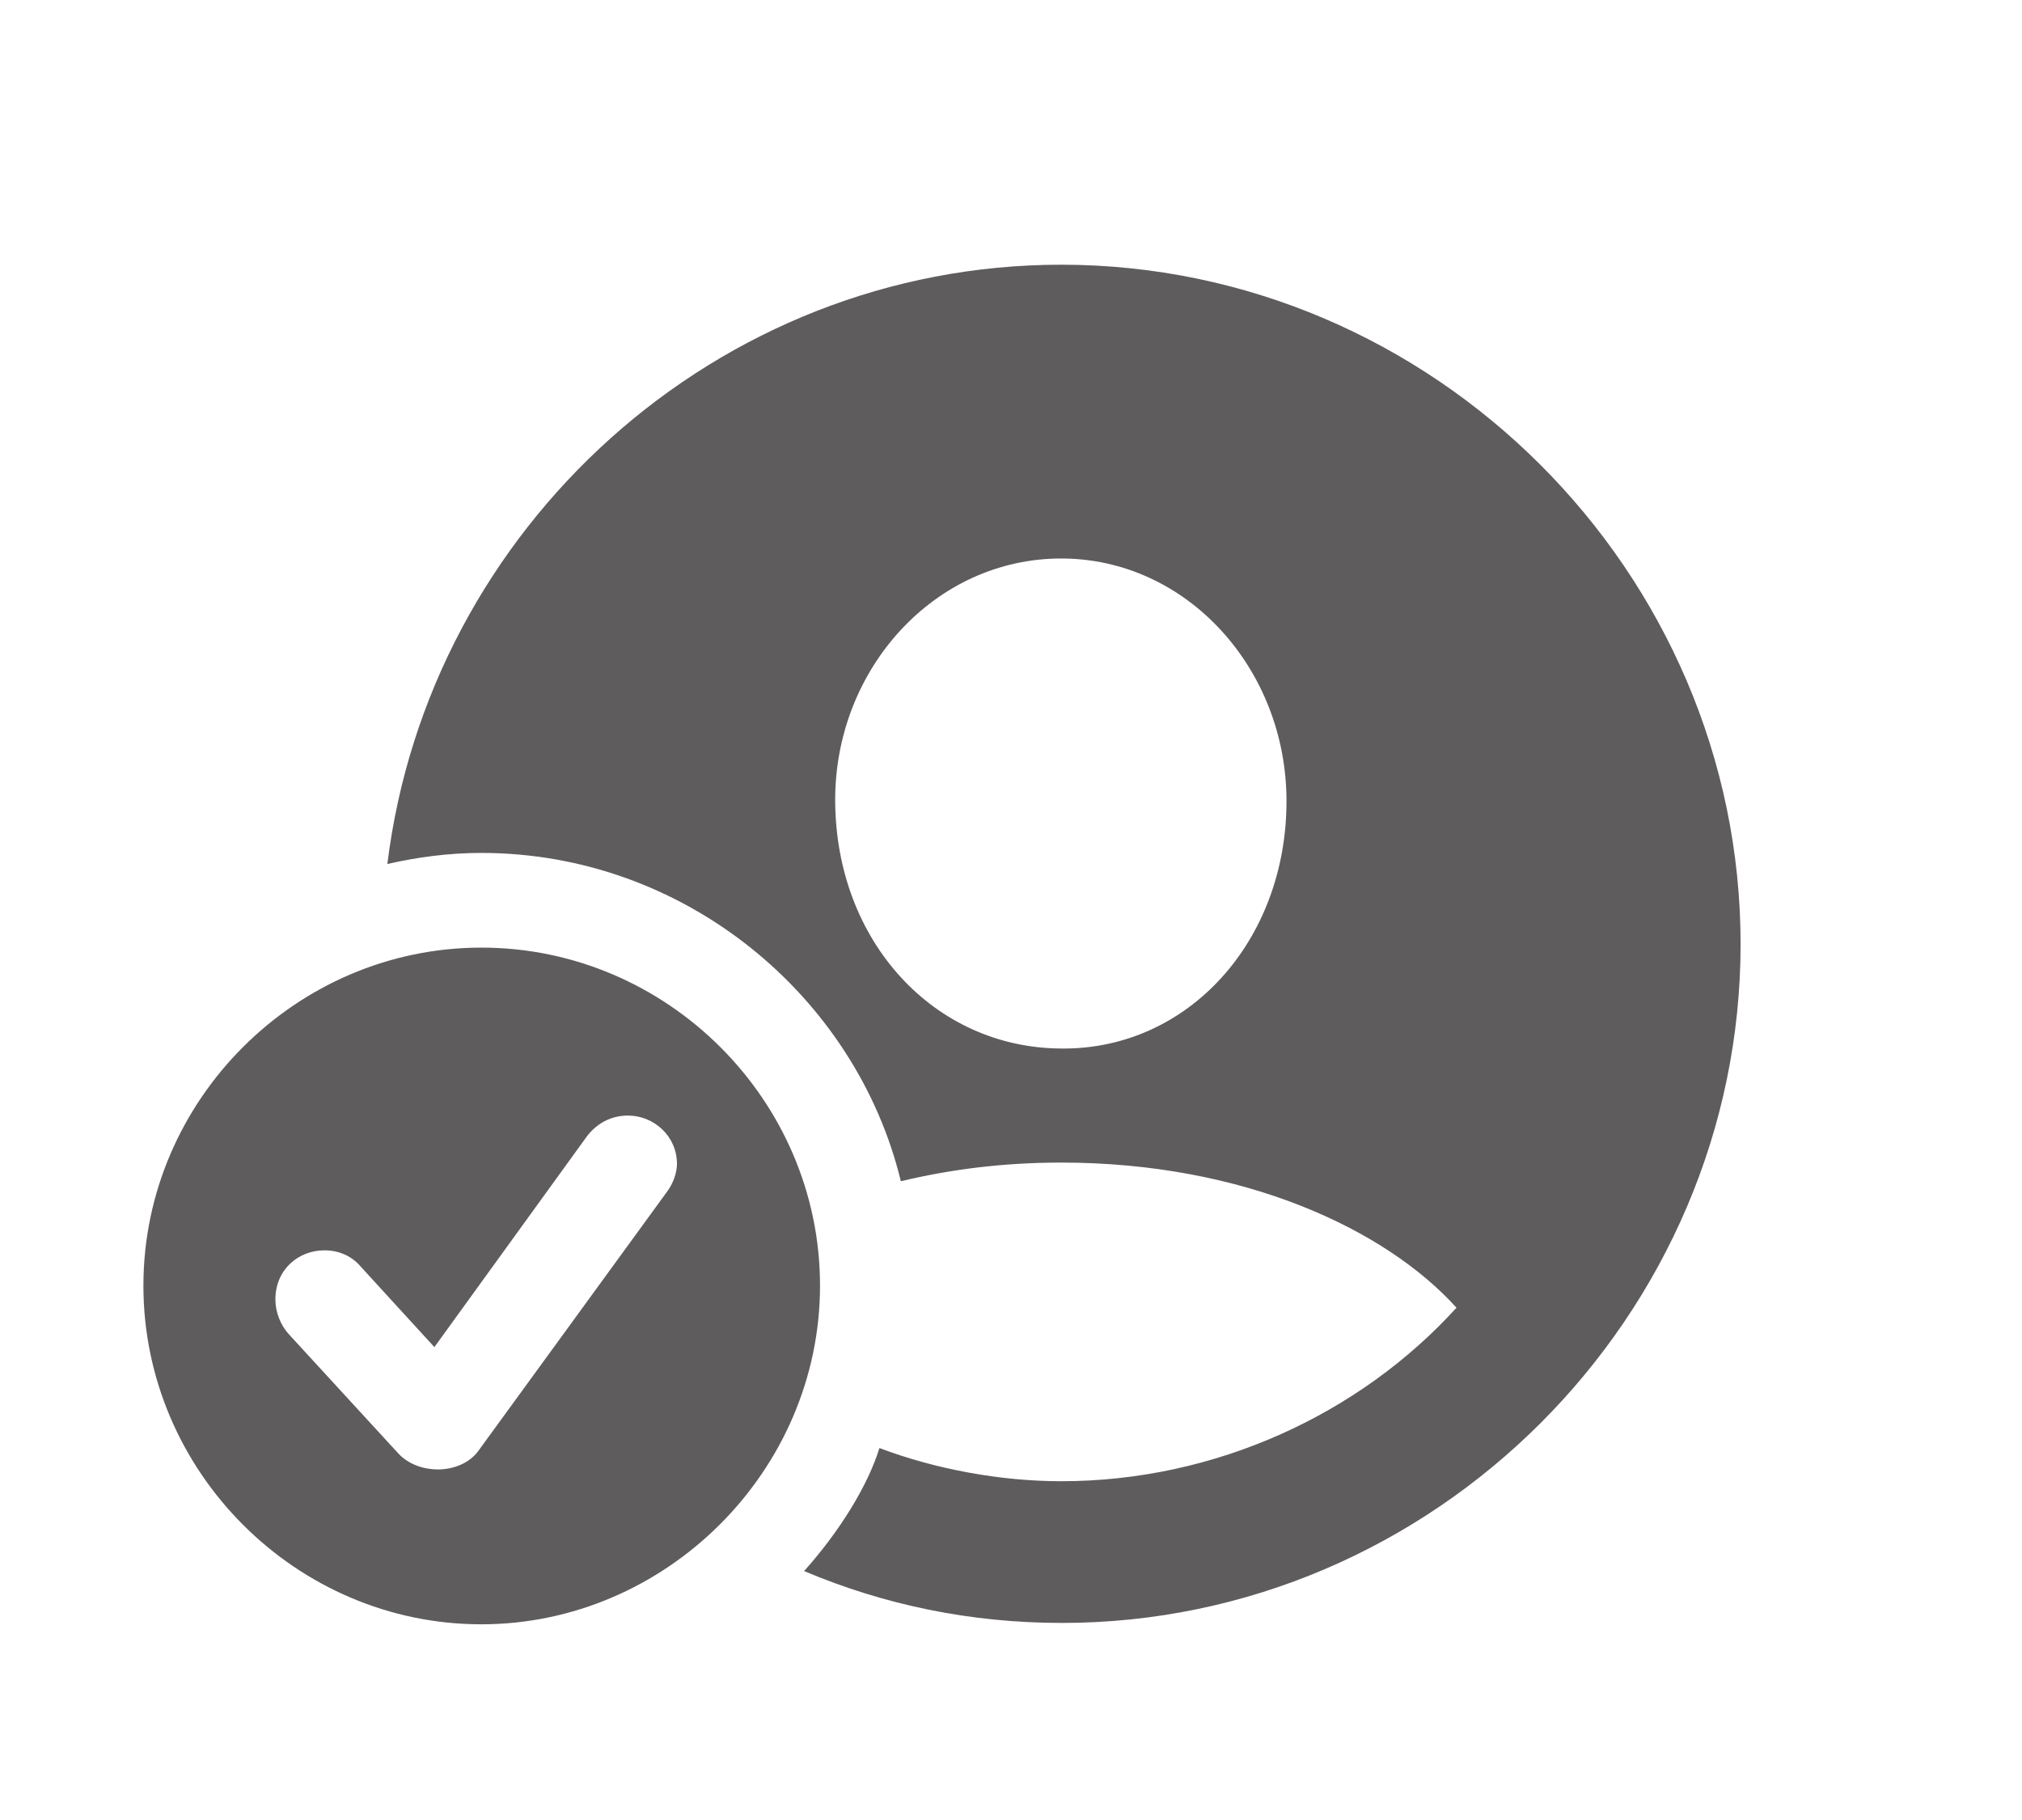
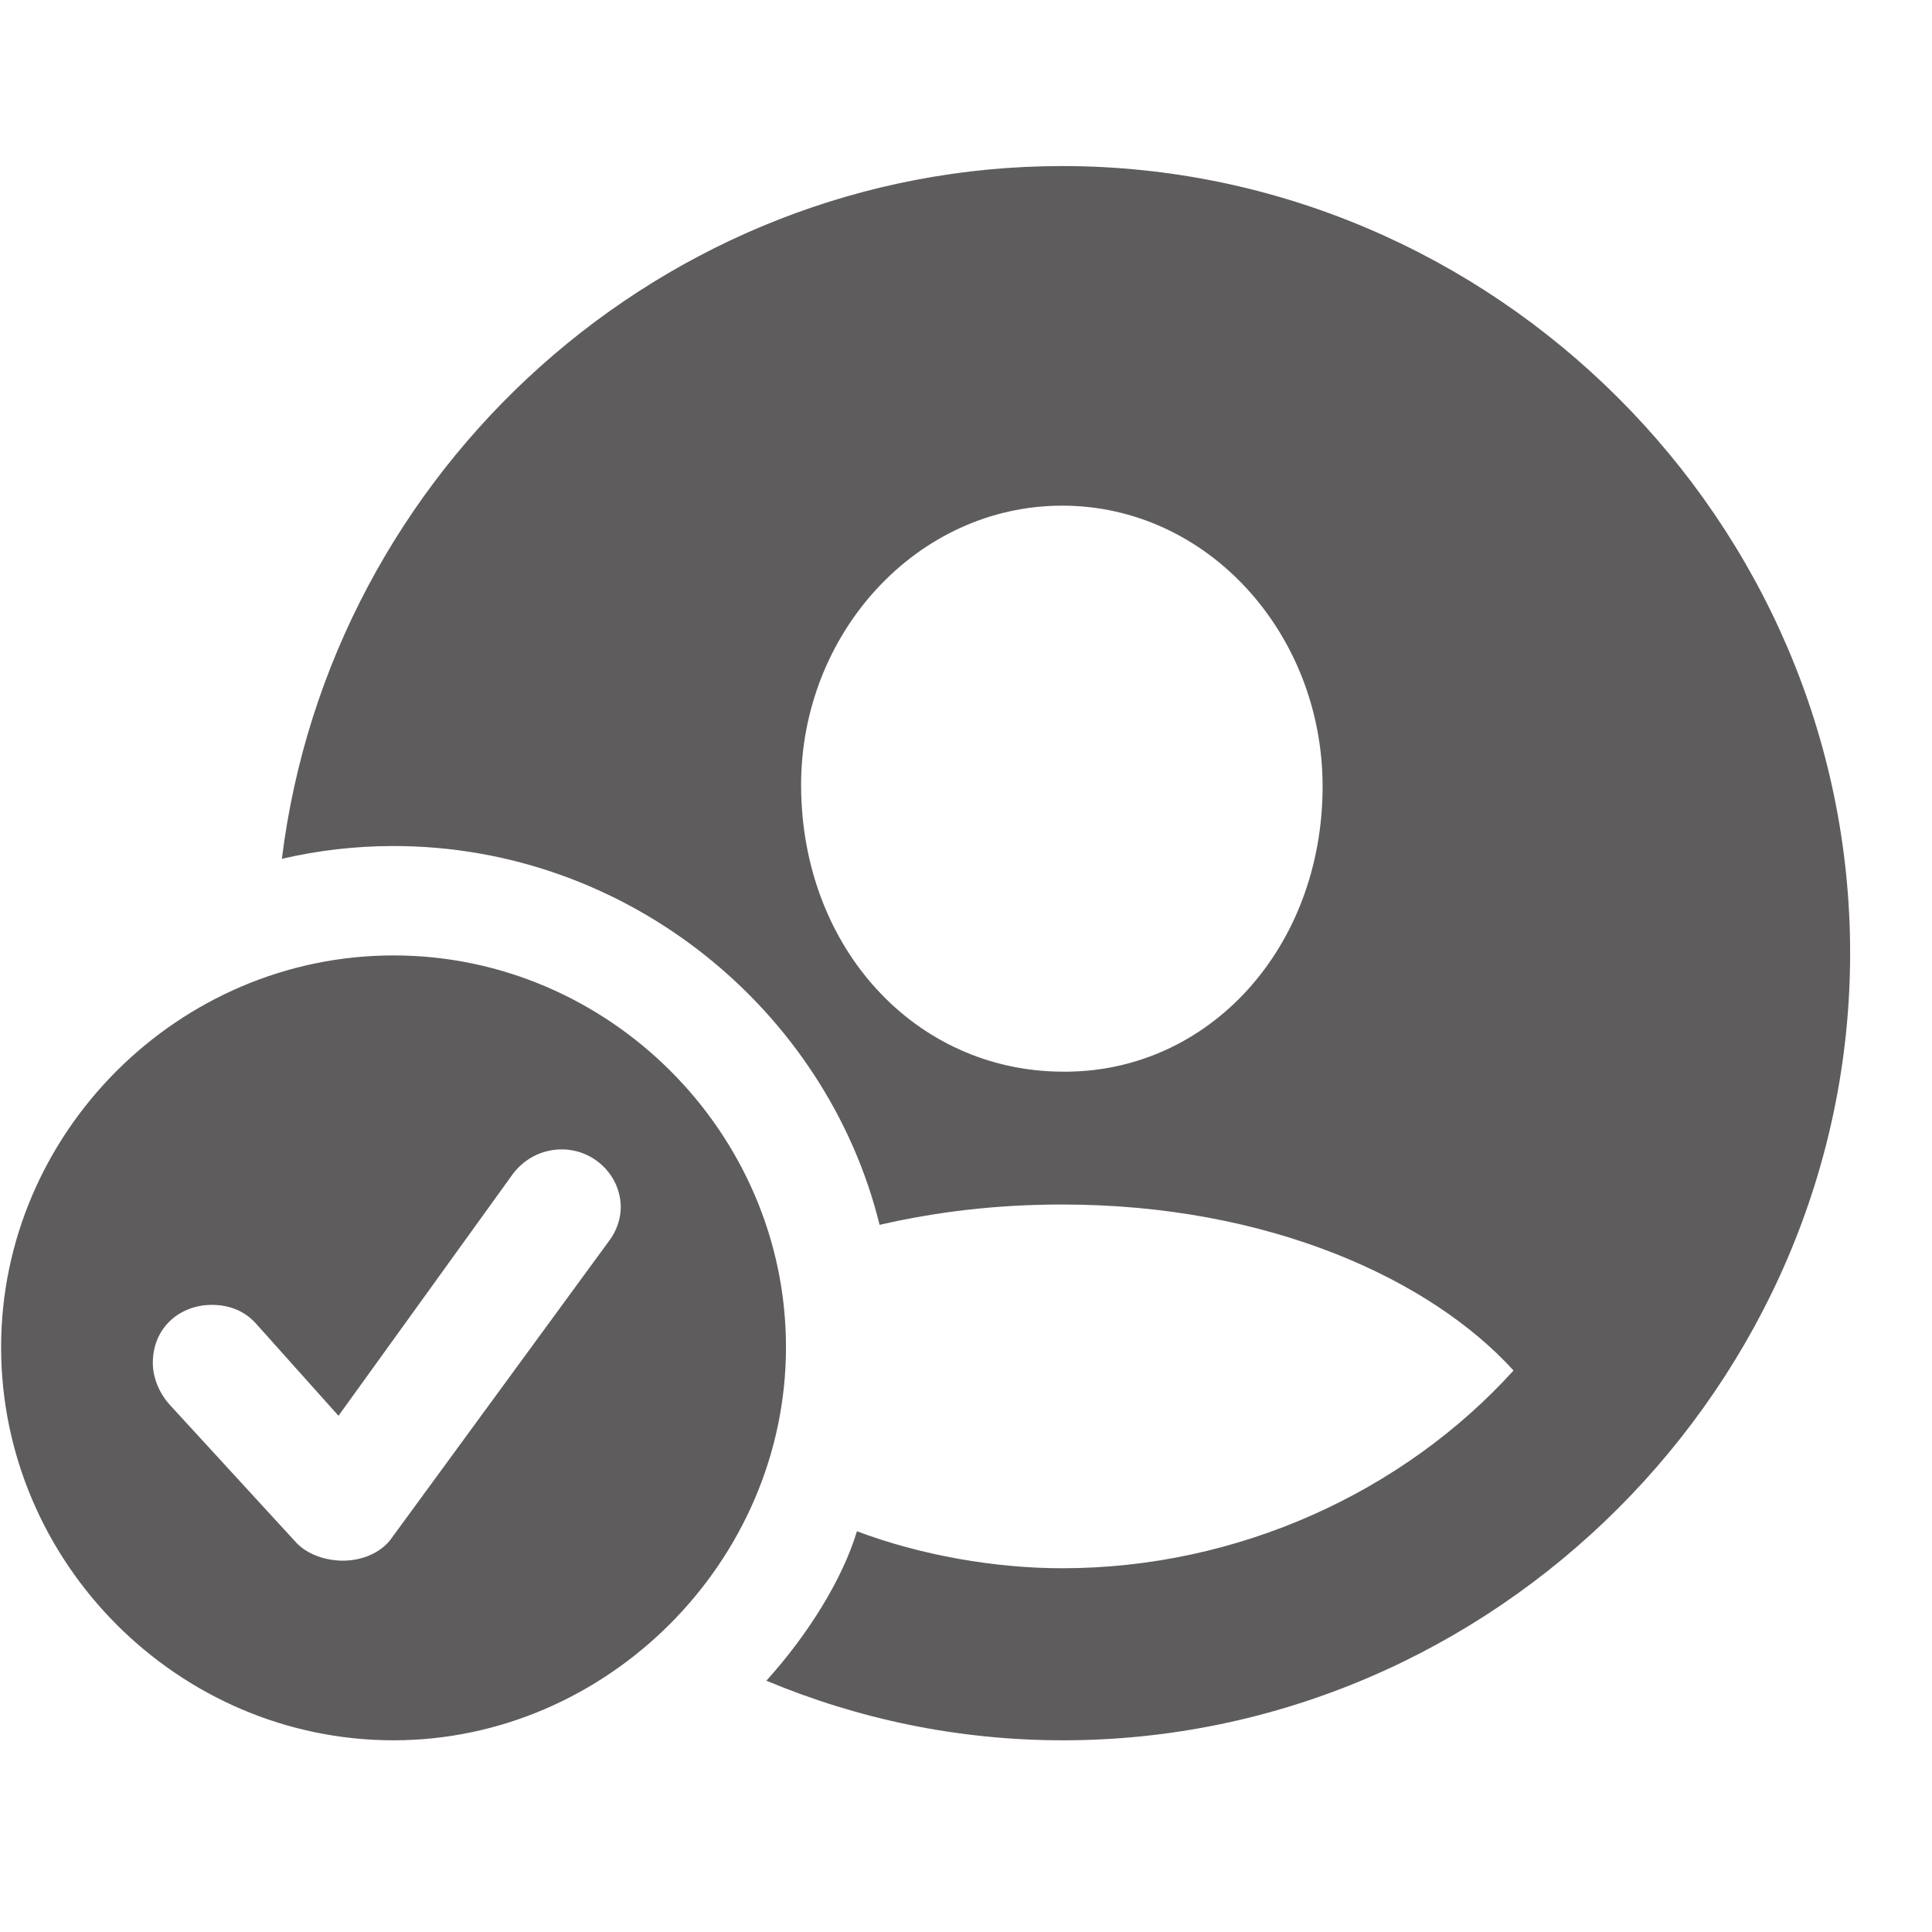
- <svg xmlns="http://www.w3.org/2000/svg" width="40px" height="36px" viewBox="0 0 40 36" version="1.1">
+ <svg xmlns="http://www.w3.org/2000/svg" width="40px" height="40px" viewBox="0 0 40 40" version="1.1">
  <g id="PersonCheck" stroke="none" stroke-width="1" fill="none" fill-rule="evenodd">
-     <path d="M21.007,32.102 C28.362,32.102 34.433,26.031 34.433,18.676 C34.433,11.307 28.349,5.236 20.993,5.236 C14.185,5.236 8.483,10.432 7.663,17.09 C8.265,16.953 8.88,16.871 9.522,16.871 C13.542,16.871 16.933,19.701 17.821,23.365 C18.792,23.133 19.831,22.996 20.993,22.996 C24.616,22.996 27.419,24.322 28.813,25.867 C26.899,27.973 24.042,29.299 20.993,29.299 C19.804,29.299 18.519,29.066 17.397,28.643 C17.165,29.395 16.604,30.297 15.907,31.076 C17.493,31.746 19.202,32.102 21.007,32.102 Z M20.993,20.74 C18.478,20.727 16.536,18.621 16.522,15.846 C16.509,13.234 18.491,11.047 20.993,11.047 C23.481,11.047 25.45,13.234 25.45,15.846 C25.45,18.621 23.495,20.768 20.993,20.74 Z M9.522,32.129 C13.173,32.129 16.222,29.094 16.222,25.43 C16.222,21.766 13.2,18.744 9.522,18.744 C5.858,18.744 2.837,21.766 2.837,25.43 C2.837,29.107 5.858,32.129 9.522,32.129 Z M8.661,29.066 C8.388,29.066 8.087,28.971 7.882,28.752 L5.722,26.4 C5.544,26.209 5.448,25.949 5.448,25.703 C5.448,25.115 5.899,24.732 6.419,24.732 C6.72,24.732 6.966,24.855 7.13,25.047 L8.593,26.646 L11.601,22.49 C11.792,22.23 12.079,22.066 12.421,22.066 C12.94,22.066 13.392,22.477 13.392,23.023 C13.392,23.188 13.323,23.406 13.187,23.584 L9.454,28.711 C9.29,28.93 8.989,29.066 8.661,29.066 Z" id="Shape" fill="#5E5C5C" fill-rule="nonzero" />
+     <path d="M22.008,36.031 C30.93,36.031 38.305,28.656 38.305,19.734 C38.305,10.797 30.93,3.438 21.992,3.438 C13.742,3.438 6.836,9.703 5.836,17.781 C6.57,17.609 7.352,17.516 8.148,17.516 C13.008,17.516 17.117,20.922 18.211,25.359 C19.367,25.094 20.602,24.938 21.992,24.938 C26.289,24.938 29.633,26.5 31.336,28.375 C29.055,30.891 25.633,32.469 21.992,32.469 C20.602,32.469 19.07,32.203 17.742,31.703 C17.445,32.688 16.742,33.828 15.867,34.797 C17.773,35.594 19.836,36.031 22.008,36.031 Z M21.992,22.188 C18.945,22.172 16.602,19.625 16.586,16.281 C16.57,13.125 18.977,10.469 21.992,10.469 C25.008,10.469 27.383,13.125 27.383,16.281 C27.383,19.625 25.023,22.219 21.992,22.188 Z M8.148,36.031 C12.57,36.031 16.273,32.328 16.273,27.891 C16.273,23.453 12.602,19.781 8.148,19.781 C3.695,19.781 0.023,23.453 0.023,27.891 C0.023,32.359 3.695,36.031 8.148,36.031 Z M7.102,32.312 C6.773,32.312 6.383,32.203 6.133,31.938 L3.523,29.094 C3.305,28.859 3.164,28.531 3.164,28.219 C3.164,27.469 3.742,27.016 4.383,27.016 C4.773,27.016 5.07,27.156 5.289,27.391 L7.008,29.312 L10.602,24.328 C10.836,24 11.211,23.797 11.633,23.797 C12.289,23.797 12.852,24.328 12.852,25 C12.852,25.219 12.773,25.484 12.602,25.703 L8.086,31.875 C7.883,32.141 7.508,32.312 7.102,32.312 Z" id="Shape" fill="#5E5C5C" fill-rule="nonzero" />
  </g>
</svg>
